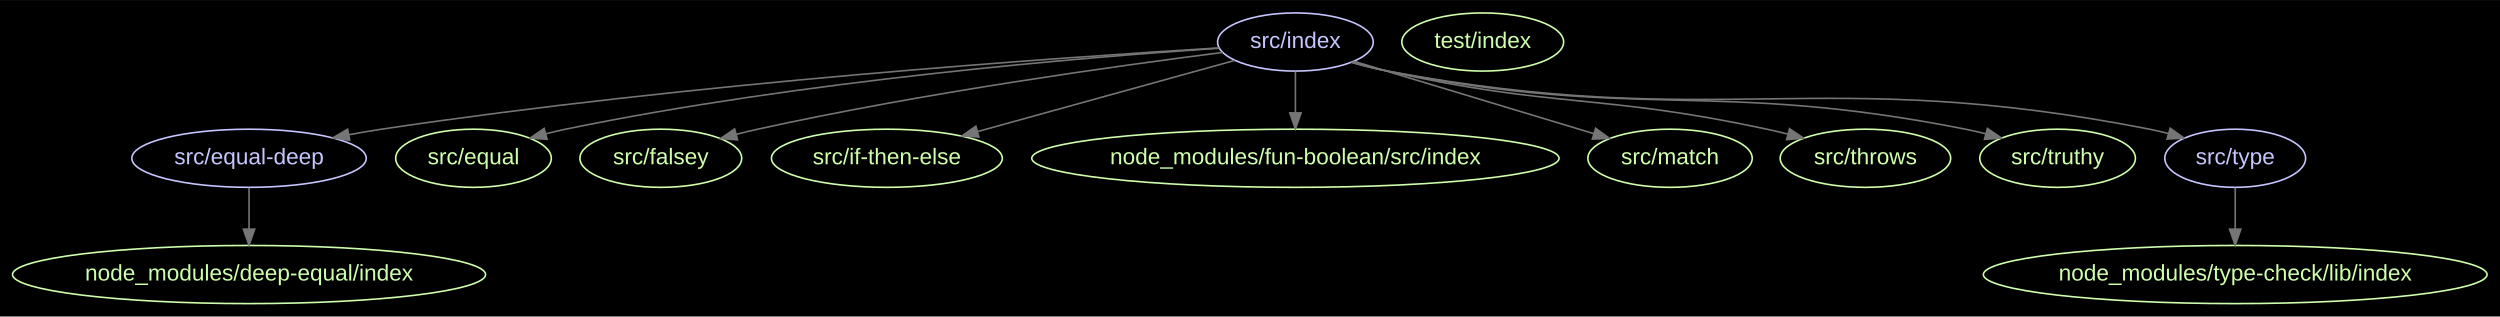
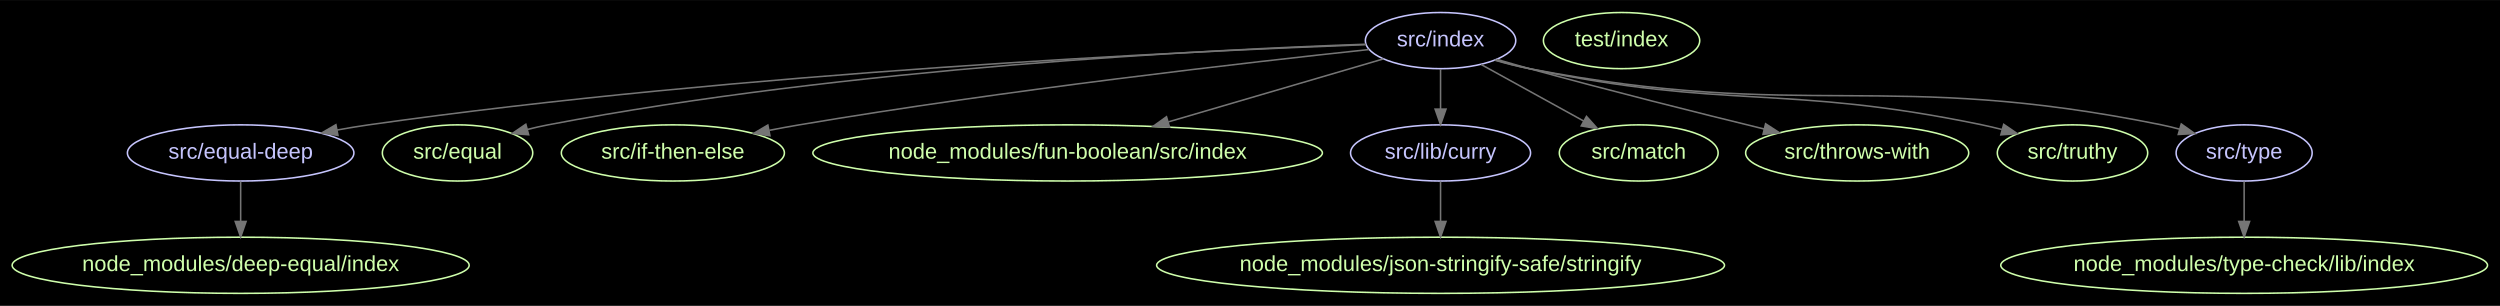
- <svg xmlns="http://www.w3.org/2000/svg" width="1548pt" height="196pt" viewBox="0.00 0.00 1548.21 195.98">
+ <svg xmlns="http://www.w3.org/2000/svg" width="1602pt" height="196pt" viewBox="0.00 0.00 1602.21 195.98">
  <g id="graph0" class="graph" transform="scale(1 1) rotate(0) translate(7.992 187.992)">
-     <polygon fill="#000000" stroke="none" points="-7.992,7.992 -7.992,-187.992 1540.22,-187.992 1540.22,7.992 -7.992,7.992" />
+     <polygon fill="#000000" stroke="none" points="-7.992,7.992 -7.992,-187.992 1594.22,-187.992 1594.22,7.992 -7.992,7.992" />
    <g id="node1" class="node">
      <ellipse fill="none" stroke="#c6c5fe" cx="146.237" cy="-90" rx="72.588" ry="18" />
      <text text-anchor="middle" x="146.237" y="-86.3" font-family="Arial" font-size="14.00" fill="#c6c5fe">src/equal-deep</text>
    </g>
    <g id="node2" class="node">
      <ellipse fill="none" stroke="#cfffac" cx="146.237" cy="-18" rx="146.474" ry="18" />
      <text text-anchor="middle" x="146.237" y="-14.3" font-family="Arial" font-size="14.00" fill="#cfffac">node_modules/deep-equal/index</text>
    </g>
    <g id="edge1" class="edge">
      <path fill="none" stroke="#757575" d="M146.237,-71.697C146.237,-63.983 146.237,-54.712 146.237,-46.112" />
      <polygon fill="#757575" stroke="#757575" points="149.737,-46.104 146.237,-36.104 142.737,-46.104 149.737,-46.104" />
    </g>
    <g id="node3" class="node">
      <ellipse fill="none" stroke="#cfffac" cx="285.237" cy="-90" rx="48.192" ry="18" />
      <text text-anchor="middle" x="285.237" y="-86.3" font-family="Arial" font-size="14.00" fill="#cfffac">src/equal</text>
    </g>
    <g id="node4" class="node">
-       <ellipse fill="none" stroke="#cfffac" cx="401.237" cy="-90" rx="50.091" ry="18" />
-       <text text-anchor="middle" x="401.237" y="-86.3" font-family="Arial" font-size="14.00" fill="#cfffac">src/falsey</text>
+       <ellipse fill="none" stroke="#cfffac" cx="423.237" cy="-90" rx="71.487" ry="18" />
+       <text text-anchor="middle" x="423.237" y="-86.3" font-family="Arial" font-size="14.00" fill="#cfffac">src/if-then-else</text>
    </g>
    <g id="node5" class="node">
-       <ellipse fill="none" stroke="#cfffac" cx="541.237" cy="-90" rx="71.487" ry="18" />
-       <text text-anchor="middle" x="541.237" y="-86.3" font-family="Arial" font-size="14.00" fill="#cfffac">src/if-then-else</text>
+       <ellipse fill="none" stroke="#c6c5fe" cx="915.237" cy="-162" rx="48.192" ry="18" />
+       <text text-anchor="middle" x="915.237" y="-158.3" font-family="Arial" font-size="14.00" fill="#c6c5fe">src/index</text>
+     </g>
+     <g id="edge3" class="edge">
+       <path fill="none" stroke="#757575" d="M867.535,-159.413C755.48,-155.229 466.9,-141.805 228.237,-108 221.66,-107.068 214.819,-105.928 208.018,-104.683" />
+       <polygon fill="#757575" stroke="#757575" points="208.595,-101.23 198.116,-102.796 207.284,-108.106 208.595,-101.23" />
+     </g>
+     <g id="edge4" class="edge">
+       <path fill="none" stroke="#757575" d="M867.344,-159.675C768.533,-156.26 535.238,-144.678 343.237,-108 338.887,-107.169 334.395,-106.15 329.926,-105.028" />
+       <polygon fill="#757575" stroke="#757575" points="330.809,-101.641 320.244,-102.438 329,-108.403 330.809,-101.641" />
+     </g>
+     <g id="edge5" class="edge">
+       <path fill="none" stroke="#757575" d="M869.449,-156.285C793.358,-148.183 636.181,-130.318 504.237,-108 498.008,-106.946 491.529,-105.753 485.07,-104.499" />
+       <polygon fill="#757575" stroke="#757575" points="485.466,-101.01 474.975,-102.491 484.1,-107.875 485.466,-101.01" />
    </g>
    <g id="node6" class="node">
-       <ellipse fill="none" stroke="#c6c5fe" cx="794.237" cy="-162" rx="48.192" ry="18" />
-       <text text-anchor="middle" x="794.237" y="-158.3" font-family="Arial" font-size="14.00" fill="#c6c5fe">src/index</text>
+       <ellipse fill="none" stroke="#cfffac" cx="676.237" cy="-90" rx="163.271" ry="18" />
+       <text text-anchor="middle" x="676.237" y="-86.3" font-family="Arial" font-size="14.00" fill="#cfffac">node_modules/fun-boolean/src/index</text>
    </g>
-     <g id="edge3" class="edge">
-       <path fill="none" stroke="#757575" d="M747.062,-158.359C649.687,-152.519 419.537,-136.696 228.237,-108 221.668,-107.015 214.832,-105.84 208.034,-104.574" />
-       <polygon fill="#757575" stroke="#757575" points="208.617,-101.122 198.135,-102.666 207.292,-107.995 208.617,-101.122" />
+     <g id="edge2" class="edge">
+       <path fill="none" stroke="#757575" d="M878.678,-150.292C842.086,-139.575 785.019,-122.861 740.79,-109.907" />
+       <polygon fill="#757575" stroke="#757575" points="741.57,-106.488 730.989,-107.036 739.602,-113.206 741.57,-106.488" />
    </g>
-     <g id="edge4" class="edge">
-       <path fill="none" stroke="#757575" d="M746.959,-158.16C664.224,-152.592 488.104,-138.068 342.237,-108 338.31,-107.191 334.263,-106.235 330.223,-105.198" />
-       <polygon fill="#757575" stroke="#757575" points="330.834,-101.737 320.265,-102.483 328.993,-108.49 330.834,-101.737" />
-     </g>
-     <g id="edge5" class="edge">
-       <path fill="none" stroke="#757575" d="M749.215,-155.554C684.919,-147.387 563.281,-130.494 461.237,-108 456.897,-107.043 452.407,-105.956 447.925,-104.806" />
-       <polygon fill="#757575" stroke="#757575" points="448.755,-101.405 438.191,-102.21 446.951,-108.168 448.755,-101.405" />
+     <g id="node7" class="node">
+       <ellipse fill="none" stroke="#c6c5fe" cx="915.237" cy="-90" rx="57.69" ry="18" />
+       <text text-anchor="middle" x="915.237" y="-86.3" font-family="Arial" font-size="14.00" fill="#c6c5fe">src/lib/curry</text>
    </g>
    <g id="edge6" class="edge">
-       <path fill="none" stroke="#757575" d="M756.634,-150.596C714.522,-138.945 645.835,-119.94 597.364,-106.529" />
-       <polygon fill="#757575" stroke="#757575" points="598.221,-103.135 587.65,-103.841 596.354,-109.881 598.221,-103.135" />
-     </g>
-     <g id="node7" class="node">
-       <ellipse fill="none" stroke="#cfffac" cx="794.237" cy="-90" rx="163.271" ry="18" />
-       <text text-anchor="middle" x="794.237" y="-86.3" font-family="Arial" font-size="14.00" fill="#cfffac">node_modules/fun-boolean/src/index</text>
-     </g>
-     <g id="edge2" class="edge">
-       <path fill="none" stroke="#757575" d="M794.237,-143.697C794.237,-135.983 794.237,-126.712 794.237,-118.112" />
-       <polygon fill="#757575" stroke="#757575" points="797.737,-118.104 794.237,-108.104 790.737,-118.104 797.737,-118.104" />
+       <path fill="none" stroke="#757575" d="M915.237,-143.697C915.237,-135.983 915.237,-126.712 915.237,-118.112" />
+       <polygon fill="#757575" stroke="#757575" points="918.737,-118.104 915.237,-108.104 911.737,-118.104 918.737,-118.104" />
    </g>
    <g id="node8" class="node">
-       <ellipse fill="none" stroke="#cfffac" cx="1026.24" cy="-90" rx="50.892" ry="18" />
-       <text text-anchor="middle" x="1026.24" y="-86.3" font-family="Arial" font-size="14.00" fill="#cfffac">src/match</text>
+       <ellipse fill="none" stroke="#cfffac" cx="1042.24" cy="-90" rx="50.892" ry="18" />
+       <text text-anchor="middle" x="1042.24" y="-86.3" font-family="Arial" font-size="14.00" fill="#cfffac">src/match</text>
    </g>
    <g id="edge7" class="edge">
-       <path fill="none" stroke="#757575" d="M830.487,-150.062C870.533,-137.98 935.158,-118.481 979.107,-105.22" />
-       <polygon fill="#757575" stroke="#757575" points="980.142,-108.564 988.704,-102.325 978.12,-101.862 980.142,-108.564" />
+       <path fill="none" stroke="#757575" d="M941.244,-146.666C960.208,-136.213 986.124,-121.929 1006.95,-110.447" />
+       <polygon fill="#757575" stroke="#757575" points="1008.76,-113.448 1015.83,-105.556 1005.38,-107.318 1008.76,-113.448" />
    </g>
    <g id="node9" class="node">
-       <ellipse fill="none" stroke="#cfffac" cx="1147.24" cy="-90" rx="52.791" ry="18" />
-       <text text-anchor="middle" x="1147.24" y="-86.3" font-family="Arial" font-size="14.00" fill="#cfffac">src/throws</text>
+       <ellipse fill="none" stroke="#cfffac" cx="1182.24" cy="-90" rx="71.487" ry="18" />
+       <text text-anchor="middle" x="1182.24" y="-86.3" font-family="Arial" font-size="14.00" fill="#cfffac">src/throws-with</text>
    </g>
    <g id="edge8" class="edge">
-       <path fill="none" stroke="#757575" d="M829.613,-149.627C836.726,-147.573 844.184,-145.584 851.237,-144 954.332,-120.846 982.938,-130.223 1086.24,-108 1090.41,-107.103 1094.72,-106.087 1099.03,-105.008" />
-       <polygon fill="#757575" stroke="#757575" points="1100.22,-108.314 1109.01,-102.407 1098.45,-101.54 1100.22,-108.314" />
+       <path fill="none" stroke="#757575" d="M951.354,-149.975C958.271,-147.936 965.467,-145.863 972.237,-144 1022.75,-130.1 1080.48,-115.631 1122.62,-105.33" />
+       <polygon fill="#757575" stroke="#757575" points="1123.55,-108.704 1132.44,-102.935 1121.89,-101.904 1123.55,-108.704" />
    </g>
    <g id="node10" class="node">
-       <ellipse fill="none" stroke="#cfffac" cx="1266.24" cy="-90" rx="48.192" ry="18" />
-       <text text-anchor="middle" x="1266.24" y="-86.3" font-family="Arial" font-size="14.00" fill="#cfffac">src/truthy</text>
+       <ellipse fill="none" stroke="#cfffac" cx="1320.24" cy="-90" rx="48.192" ry="18" />
+       <text text-anchor="middle" x="1320.24" y="-86.3" font-family="Arial" font-size="14.00" fill="#cfffac">src/truthy</text>
    </g>
    <g id="edge9" class="edge">
-       <path fill="none" stroke="#757575" d="M828.942,-149.511C836.243,-147.416 843.943,-145.441 851.237,-144 1008.12,-113.009 1052.36,-138.991 1209.24,-108 1213.34,-107.189 1217.57,-106.21 1221.79,-105.135" />
-       <polygon fill="#757575" stroke="#757575" points="1222.8,-108.488 1231.53,-102.489 1220.96,-101.732 1222.8,-108.488" />
+       <path fill="none" stroke="#757575" d="M950.273,-149.555C957.481,-147.482 965.061,-145.505 972.237,-144 1099.35,-117.348 1135.06,-134.351 1262.24,-108 1266.4,-107.138 1270.69,-106.123 1274.98,-105.025" />
+       <polygon fill="#757575" stroke="#757575" points="1276.15,-108.336 1284.89,-102.347 1274.32,-101.578 1276.15,-108.336" />
    </g>
    <g id="node11" class="node">
-       <ellipse fill="none" stroke="#c6c5fe" cx="1376.24" cy="-90" rx="43.592" ry="18" />
-       <text text-anchor="middle" x="1376.24" y="-86.3" font-family="Arial" font-size="14.00" fill="#c6c5fe">src/type</text>
+       <ellipse fill="none" stroke="#c6c5fe" cx="1430.24" cy="-90" rx="43.592" ry="18" />
+       <text text-anchor="middle" x="1430.24" y="-86.3" font-family="Arial" font-size="14.00" fill="#c6c5fe">src/type</text>
    </g>
    <g id="edge10" class="edge">
-       <path fill="none" stroke="#757575" d="M828.916,-149.375C836.219,-147.29 843.926,-145.353 851.237,-144 1058.11,-105.717 1116.77,-148.406 1323.24,-108 1327.07,-107.249 1331.02,-106.311 1334.95,-105.263" />
-       <polygon fill="#757575" stroke="#757575" points="1335.97,-108.613 1344.6,-102.477 1334.02,-101.888 1335.97,-108.613" />
+       <path fill="none" stroke="#757575" d="M949.93,-149.446C957.231,-147.355 964.935,-145.399 972.237,-144 1149.72,-110.004 1200.11,-143.817 1377.24,-108 1381.07,-107.225 1385.02,-106.27 1388.94,-105.212" />
+       <polygon fill="#757575" stroke="#757575" points="1389.96,-108.56 1398.59,-102.411 1388.01,-101.838 1389.96,-108.56" />
    </g>
    <g id="node12" class="node">
-       <ellipse fill="none" stroke="#cfffac" cx="1376.24" cy="-18" rx="155.972" ry="18" />
-       <text text-anchor="middle" x="1376.24" y="-14.3" font-family="Arial" font-size="14.00" fill="#cfffac">node_modules/type-check/lib/index</text>
+       <ellipse fill="none" stroke="#cfffac" cx="915.237" cy="-18" rx="181.968" ry="18" />
+       <text text-anchor="middle" x="915.237" y="-14.3" font-family="Arial" font-size="14.00" fill="#cfffac">node_modules/json-stringify-safe/stringify</text>
    </g>
    <g id="edge11" class="edge">
-       <path fill="none" stroke="#757575" d="M1376.24,-71.697C1376.24,-63.983 1376.24,-54.712 1376.24,-46.112" />
-       <polygon fill="#757575" stroke="#757575" points="1379.74,-46.104 1376.24,-36.104 1372.74,-46.104 1379.74,-46.104" />
+       <path fill="none" stroke="#757575" d="M915.237,-71.697C915.237,-63.983 915.237,-54.712 915.237,-46.112" />
+       <polygon fill="#757575" stroke="#757575" points="918.737,-46.104 915.237,-36.104 911.737,-46.104 918.737,-46.104" />
    </g>
    <g id="node13" class="node">
-       <ellipse fill="none" stroke="#cfffac" cx="910.237" cy="-162" rx="50.091" ry="18" />
-       <text text-anchor="middle" x="910.237" y="-158.3" font-family="Arial" font-size="14.00" fill="#cfffac">test/index</text>
+       <ellipse fill="none" stroke="#cfffac" cx="1430.24" cy="-18" rx="155.972" ry="18" />
+       <text text-anchor="middle" x="1430.24" y="-14.3" font-family="Arial" font-size="14.00" fill="#cfffac">node_modules/type-check/lib/index</text>
+     </g>
+     <g id="edge12" class="edge">
+       <path fill="none" stroke="#757575" d="M1430.24,-71.697C1430.24,-63.983 1430.24,-54.712 1430.24,-46.112" />
+       <polygon fill="#757575" stroke="#757575" points="1433.74,-46.104 1430.24,-36.104 1426.74,-46.104 1433.74,-46.104" />
+     </g>
+     <g id="node14" class="node">
+       <ellipse fill="none" stroke="#cfffac" cx="1031.24" cy="-162" rx="50.091" ry="18" />
+       <text text-anchor="middle" x="1031.24" y="-158.3" font-family="Arial" font-size="14.00" fill="#cfffac">test/index</text>
    </g>
  </g>
</svg>
